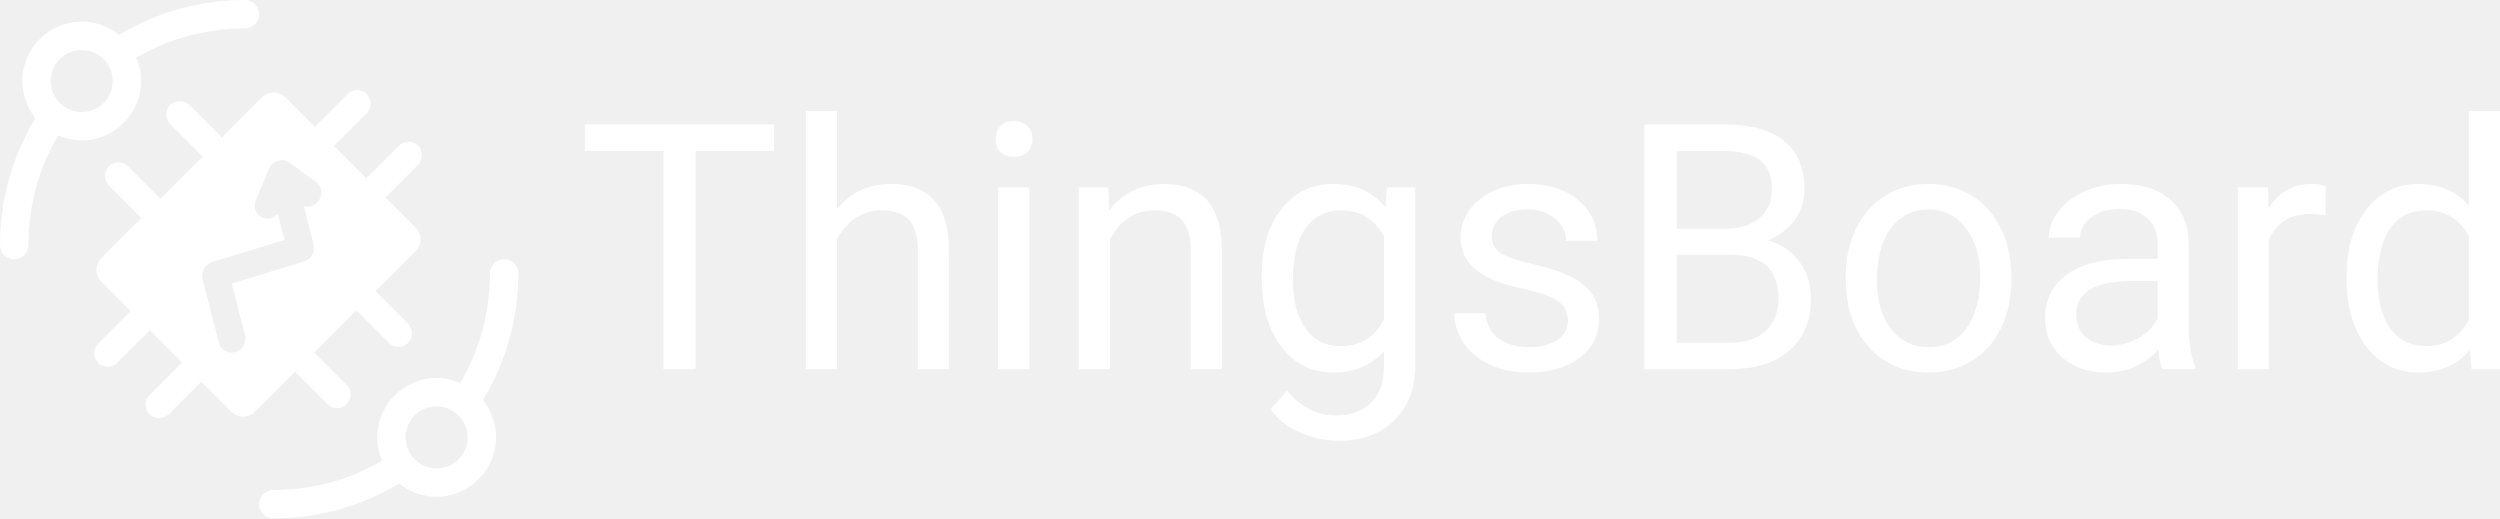
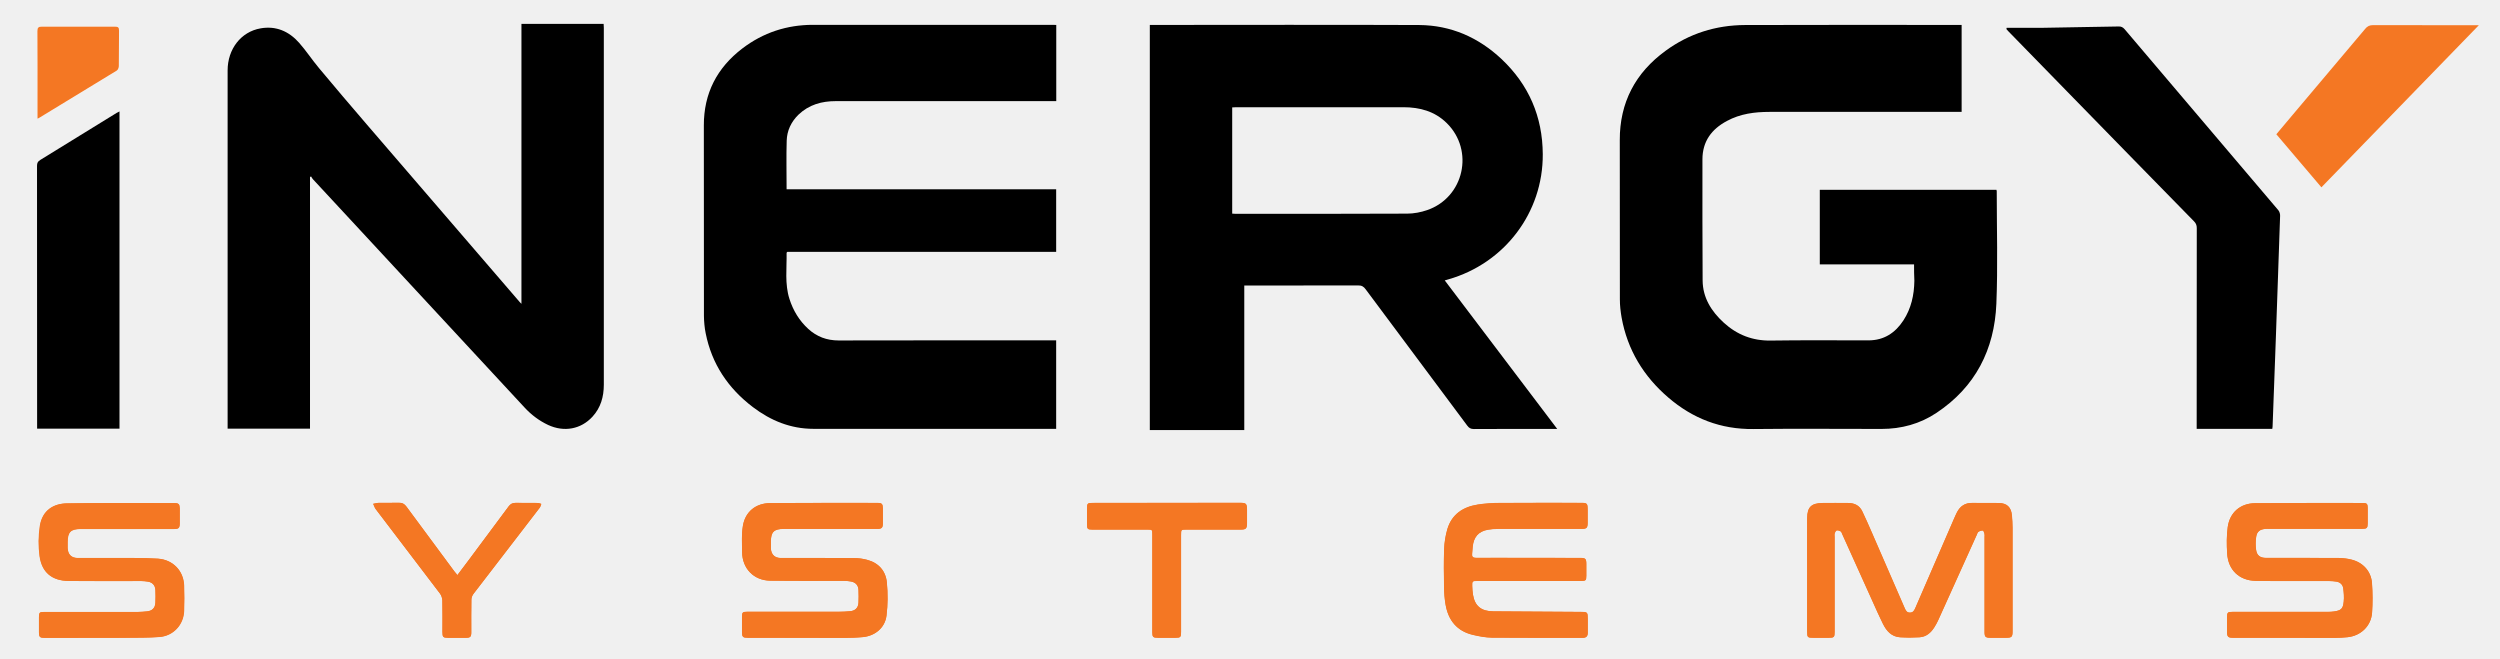
- <svg xmlns="http://www.w3.org/2000/svg" id="svg2" height="320" width="1543.4" version="1.1" viewBox="0 0 1543.427 320">
-   <g id="layer1" transform="translate(0 -732.36)">
-     <g stroke-width="28">
-       <g id="g5204-0" transform="matrix(-.66287 .69913 -.66371 -.70001 863.46 1410.6)">
-         <g id="g5175-6" transform="translate(2.5254 3.0305)" />
-         <g id="g5175-9-8" transform="translate(41.25 -30.543)" stroke-width="28" />
-       </g>
-       <g id="g5175-6-35" transform="matrix(.57657 .52719 -.57729 .52786 584.63 346.6)" />
-       <g id="g5204-0-5-0" transform="matrix(.66287 -.69913 .66371 .70001 -543.46 380.47)">
-         <g id="g5175-6-35-9" transform="translate(2.5254 3.0305)" />
-         <g id="g5175-9-8-2-6" transform="translate(41.25 -30.543)" stroke-width="28" />
-       </g>
-     </g>
-     <g id="text4279" transform="translate(0 732.36)" fill="#305680">
-       <g id="g9352" fill="#fff">
-         <g id="g4241" transform="translate(-.000061238 -732.36)">
-           <path id="path4278" style="color-rendering:auto;text-decoration-color:#000000;color:#000000;isolation:auto;mix-blend-mode:normal;shape-rendering:auto;solid-color:#000000;block-progression:tb;text-decoration-line:none;text-decoration-style:solid;image-rendering:auto;white-space:normal;text-indent:0;text-transform:none" d="m151.13 732.36c-28.363 0-54.915 7.915-77.613 21.537-6.472-5.262-14.605-8.191-23.067-8.194a8.766 8.766 0 0 0 -0.004 0c-20.154 0.001-36.679 16.528-36.678 36.682a8.766 8.766 0 0 0 0 0.011c0.01 8.415 2.927 16.483 8.103 22.927-13.83 22.83-21.87 49.58-21.87 78.17a8.766 8.766 0 1 0 17.531 0c0-24.702 6.719-47.748 18.378-67.574 4.566 1.985 9.473 3.15 14.519 3.157a8.766 8.766 0 0 0 0.012 0c20.155 0.001 36.683-16.527 36.682-36.682a8.766 8.766 0 0 0 0 -0.004c-0.002-4.999-1.139-9.863-3.083-14.397 19.717-11.484 42.585-18.095 67.085-18.095a8.766 8.766 0 1 0 0 -17.531zm-100.69 30.88c5.913 0.002 11.191 2.512 14.836 7.077a8.766 8.766 0 0 0 0.183 0.215c2.671 3.38 4.133 7.553 4.134 11.863-0.002 10.677-8.468 19.144-19.144 19.148-4.37-0.008-8.601-1.509-12-4.255a8.766 8.766 0 0 0 -0.012 -0.009c-4.514-3.633-7.136-9.098-7.144-14.893 0.003-10.677 8.47-19.144 19.148-19.146z" />
-           <path id="path4486-0-9-6-9-7-6-5" style="color-rendering:auto;text-decoration-color:#000000;color:#000000;isolation:auto;mix-blend-mode:normal;shape-rendering:auto;solid-color:#000000;block-progression:tb;text-decoration-line:none;text-decoration-style:solid;image-rendering:auto;white-space:normal;text-indent:0;text-transform:none" d="m66.992 835.19c-1.492 1.558-2.366 3.71-2.258 6.071 0.096 2.045 0.913 4.02 2.337 5.518 6.805 6.856 20.223 20.223 20.223 20.223l11.844-11.83s-12.973-12.961-20.176-20.171c-1.604-1.633-3.75-2.314-6.012-2.324-2.358-0.011-4.467 0.954-5.959 2.512zm32.147 19.983-36.639 36.639c-3.975 3.976-3.975 10.421 0 14.397l18.156 18.156 31.753 31.753 30.478 30.478c3.976 3.976 10.422 3.976 14.398 0l24.791-24.791 37.914-37.914 36.639-36.639c3.975-3.976 3.975-10.422-0.001-14.398l-18.63-18.63-31.75-31.76-30.01-30c-3.976-3.975-10.421-3.975-14.397 0l-24.79 24.79-37.91 37.91zm37.911-37.91s-12.973-12.961-20.176-20.171c-1.604-1.633-3.75-2.314-6.012-2.324-4.717-0.023-8.434 3.862-8.217 8.583 0.096 2.045 0.913 4.02 2.337 5.518 6.805 6.856 20.223 20.223 20.223 20.223l11.844-11.83zm69.193 5.213s12.961-12.973 20.171-20.176c1.633-1.604 2.314-3.75 2.324-6.012 0.022-4.717-3.862-8.434-8.583-8.217-2.045 0.096-4.02 0.913-5.518 2.337-6.856 6.805-20.223 20.223-20.223 20.223l11.83 11.844zm31.753 31.753s12.961-12.973 20.171-20.176c1.633-1.604 2.314-3.75 2.324-6.012 0.022-4.717-3.862-8.434-8.583-8.217-2.045 0.096-4.02 0.913-5.518 2.337-6.856 6.805-20.223 20.223-20.223 20.223l11.83 11.844zm-18.009 69.667s12.973 12.961 20.178 20.169c1.604 1.632 3.75 2.314 6.012 2.324 4.717 0.022 8.434-3.861 8.217-8.583l-0.002 0.002c-0.096-2.045-0.914-4.021-2.338-5.519-6.805-6.856-20.222-20.222-20.222-20.222l-11.844 11.83zm-37.914 37.914s12.973 12.961 20.178 20.169c1.604 1.632 3.75 2.314 6.012 2.324 4.717 0.023 8.434-3.861 8.217-8.583h-0.002c-0.096-2.045-0.913-4.021-2.337-5.518-6.805-6.856-20.223-20.223-20.223-20.223l-11.844 11.83zm-69.667-5.687s-12.961 12.973-20.169 20.178c-1.632 1.604-2.314 3.75-2.324 6.012-0.023 4.717 3.861 8.434 8.583 8.217h-0.002c2.045-0.096 4.02-0.913 5.518-2.337 6.856-6.805 20.223-20.223 20.223-20.223l-11.82-11.84zm-31.743-31.74s-12.961 12.973-20.169 20.178c-1.632 1.604-2.314 3.75-2.324 6.012-0.023 4.717 3.861 8.434 8.583 8.217h-0.002c2.045-0.096 4.02-0.913 5.518-2.337 6.856-6.805 20.223-20.223 20.223-20.223l-11.829-11.85zm87.237-90.554c1.679-1.706 3.967-2.66 6.297-2.626 1.663 0.024 3.253 0.55 4.562 1.51l16.499 12.1c3.201 2.297 4.144 6.659 2.231 10.312-1.914 3.653-6.123 5.524-9.951 4.423l6.124 23.948c1.113 4.352-1.564 8.968-5.983 10.317l-44.642 13.631 8.246 31.883c1.173 4.37-1.502 9.044-5.955 10.407s-8.976-1.111-10.068-5.505l-10.282-39.769c-1.127-4.356 1.549-8.985 5.976-10.338l44.661-13.637-4.122-16.118c-2.763 3.064-7.234 3.808-10.586 1.762-3.353-2.047-4.614-6.29-2.986-10.047l8.117-19.454c0.433-1.038 1.067-1.989 1.862-2.797z" fill-rule="evenodd" />
-           <path id="path4278-5" style="color-rendering:auto;text-decoration-color:#000000;color:#000000;isolation:auto;mix-blend-mode:normal;shape-rendering:auto;solid-color:#000000;block-progression:tb;text-decoration-line:none;text-decoration-style:solid;image-rendering:auto;white-space:normal;text-indent:0;text-transform:none" d="m168.87 1052.4c28.363 0 54.915-7.915 77.614-21.538 6.472 5.262 14.605 8.192 23.067 8.194a8.766 8.766 0 0 0 0.004 0c20.155-0.001 36.68-16.528 36.679-36.682a8.766 8.766 0 0 0 0 -0.011c-0.01-8.415-2.927-16.484-8.103-22.927 13.825-22.82 21.866-49.572 21.866-78.162a8.766 8.766 0 1 0 -17.531 0c0 24.703-6.719 47.749-18.378 67.575-4.566-1.985-9.473-3.15-14.519-3.157a8.766 8.766 0 0 0 -0.012 0c-20.155-0.001-36.683 16.527-36.682 36.682 0.002 4.999 1.139 9.863 3.083 14.397-19.717 11.484-42.586 18.095-67.086 18.095a8.766 8.766 0 1 0 0 17.531zm100.69-30.875c-5.913 0-11.191-2.512-14.836-7.077a8.766 8.766 0 0 0 -0.183 -0.215c-2.671-3.38-4.133-7.553-4.134-11.863 0.002-10.677 8.468-19.144 19.144-19.148 4.37 0.008 8.601 1.509 12 4.255a8.766 8.766 0 0 0 0.012 0.009c4.514 3.633 7.136 9.098 7.144 14.893-0.003 10.677-8.47 19.145-19.148 19.146z" />
-         </g>
-         <g id="g8299">
-           <path id="path4345" d="m477.92 93.229h-48.56v134.68h-19.818v-134.68h-48.456v-16.394h116.83v16.394z" />
-           <path id="path4347" d="m516.72 129.23q12.762-15.668 33.203-15.668 35.59 0 35.901 40.155v74.188h-19.196v-74.292q-0.104-12.14-5.603-17.95-5.396-5.811-16.913-5.811-9.338 0-16.394 4.981-7.056 4.981-10.999 13.074v79.999h-19.196v-159.38h19.196v60.699z" />
-           <path id="path4349" d="m635.43 227.91h-19.196v-112.27h19.196v112.27zm-20.76-142.05q0-4.669 2.801-7.886 2.905-3.217 8.508-3.217t8.508 3.217 2.905 7.886q0 4.669-2.905 7.782t-8.508 3.113-8.508-3.113q-2.801-3.113-2.801-7.782z" />
-           <path id="path4351" d="m684.19 115.64 0.623 14.111q12.866-16.187 33.618-16.187 35.59 0 35.901 40.155v74.188h-19.196v-74.292q-0.104-12.14-5.603-17.95-5.396-5.811-16.913-5.811-9.338 0-16.394 4.981-7.056 4.981-10.999 13.074v79.999h-19.196v-112.27h18.158z" />
-           <path id="path4353" d="m778.92 170.84q0-26.251 12.14-41.711 12.14-15.564 32.166-15.564 20.544 0 32.062 14.526l0.934-12.451h17.535v109.57q0 21.79-12.97 34.344-12.866 12.555-34.656 12.555-12.14 0-23.761-5.188t-17.743-14.215l9.961-11.517q12.347 15.253 30.194 15.253 14.008 0 21.79-7.886 7.886-7.886 7.886-22.205v-9.65q-11.517 13.281-31.439 13.281-19.714 0-31.958-15.875-12.14-15.875-12.14-43.268zm19.299 2.179q0 18.988 7.782 29.883 7.782 10.791 21.79 10.791 18.158 0 26.666-16.498v-51.257q-8.82-16.083-26.459-16.083-14.008 0-21.893 10.895-7.886 10.895-7.886 32.269z" />
-           <path id="path4355" d="m967.98 198.13q0-7.782-5.914-12.036-5.811-4.358-20.441-7.471-14.526-3.113-23.138-7.471-8.508-4.358-12.659-10.376-4.047-6.018-4.047-14.319 0-13.8 11.621-23.346 11.725-9.546 29.883-9.546 19.092 0 30.92 9.857 11.932 9.857 11.932 25.214h-19.299q0-7.886-6.744-13.593-6.641-5.707-16.809-5.707-10.48 0-16.394 4.565-5.914 4.565-5.914 11.932 0 6.952 5.499 10.48 5.499 3.528 19.818 6.744 14.423 3.217 23.346 7.678 8.923 4.462 13.177 10.791 4.358 6.226 4.358 15.253 0 15.045-12.036 24.176-12.036 9.027-31.232 9.027-13.489 0-23.865-4.773t-16.29-13.281q-5.811-8.612-5.811-18.573h19.196q0.519 9.65 7.678 15.356 7.263 5.603 19.092 5.603 10.895 0 17.432-4.358 6.641-4.462 6.641-11.829z" />
-           <path id="path4357" d="m1015.2 227.91v-151.07h49.39q24.591 0 36.938 10.168 12.451 10.168 12.451 30.09 0 10.583-6.018 18.781-6.018 8.093-16.394 12.555 12.244 3.424 19.299 13.074 7.159 9.546 7.159 22.827 0 20.337-13.178 31.958t-37.25 11.621h-52.399zm19.922-70.66v54.37h32.892q13.904 0 21.893-7.159 8.093-7.263 8.093-19.922 0-27.289-29.675-27.289h-33.203zm0-15.979h30.09q13.074 0 20.856-6.537 7.886-6.537 7.886-17.743 0-12.451-7.263-18.054-7.263-5.707-22.101-5.707h-29.468v48.041z" />
-           <path id="path4359" d="m1139.5 170.74q0-16.498 6.433-29.675 6.537-13.177 18.054-20.337 11.621-7.159 26.459-7.159 22.931 0 37.042 15.875 14.215 15.875 14.215 42.23v1.349q0 16.394-6.329 29.468-6.226 12.97-17.95 20.233-11.621 7.263-26.77 7.263-22.827 0-37.042-15.875-14.1-15.88-14.1-42.02v-1.349zm19.299 2.283q0 18.677 8.612 29.987 8.716 11.31 23.242 11.31 14.63 0 23.242-11.414 8.612-11.517 8.612-32.166 0-18.469-8.82-29.883-8.716-11.517-23.242-11.517-14.215 0-22.931 11.31-8.716 11.31-8.716 32.373z" />
-           <path id="path4361" d="m1335.1 227.91q-1.66-3.32-2.698-11.829-13.385 13.904-31.958 13.904-16.602 0-27.289-9.338-10.584-9.442-10.584-23.865 0-17.535 13.281-27.185 13.385-9.753 37.561-9.753h18.677v-8.82q0-10.065-6.018-15.979-6.018-6.018-17.743-6.018-10.272 0-17.224 5.188-6.952 5.188-6.952 12.555h-19.299q0-8.405 5.914-16.187 6.018-7.886 16.186-12.451 10.272-4.565 22.516-4.565 19.403 0 30.402 9.753 10.998 9.65 11.414 26.666v51.672q0 15.46 3.943 24.591v1.66h-20.129zm-31.854-14.63q9.027 0 17.12-4.669 8.093-4.669 11.725-12.14v-23.035h-15.045q-35.278 0-35.278 20.648 0 9.027 6.018 14.111 6.018 5.084 15.46 5.084z" />
-           <path id="path4363" d="m1435.8 132.87q-4.358-0.726-9.442-0.726-18.884 0-25.629 16.083v79.688h-19.196v-112.27h18.677l0.311 12.97q9.442-15.045 26.77-15.045 5.603 0 8.508 1.453v17.847z" />
-           <path id="path4365" d="m1448.7 170.84q0-25.836 12.244-41.504 12.244-15.771 32.062-15.771 19.714 0 31.232 13.489v-58.521h19.196v159.38h-17.639l-0.934-12.036q-11.517 14.111-32.062 14.111-19.507 0-31.854-15.979-12.244-15.979-12.244-41.711v-1.453zm19.196 2.179q0 19.092 7.886 29.883 7.886 10.791 21.79 10.791 18.262 0 26.666-16.394v-51.569q-8.612-15.875-26.459-15.875-14.111 0-21.997 10.895-7.886 10.895-7.886 32.269z" />
-         </g>
-       </g>
-     </g>
+ <svg xmlns="http://www.w3.org/2000/svg" version="1.1" id="Layer_1" x="0px" y="0px" viewBox="0 0 262.74 69.22" style="enable-background:new 0 0 262.74 69.22;" xml:space="preserve">
+   <style type="text/css">
+ 	.st0{fill:#FFFFFF;}
+ 	.st1{fill:#F47723;}
+ </style>
+   <path class="st0" d="M151.84,29.47c0.16-0.05,0.27-0.08,0.38-0.11c5.91-1.69,9.96-7.02,9.92-13.16c-0.02-3.94-1.47-7.3-4.34-10  c-2.42-2.27-5.32-3.55-8.65-3.57c-9.3-0.04-18.6-0.01-27.9-0.01h-0.41V45.2h9.93V30.01h0.49c3.83,0,7.65,0,11.47-0.01  c0.37-0.01,0.58,0.11,0.79,0.4c3.55,4.78,7.12,9.55,10.68,14.33c0.18,0.25,0.37,0.36,0.69,0.36c2.76-0.02,5.52-0.01,8.27-0.01h0.5  C159.69,39.84,155.78,34.67,151.84,29.47z M147.89,22.45c-6.02,0.03-12.03,0.02-18.05,0.02c-0.1,0-0.2-0.01-0.34-0.02V11.29  c0.16-0.01,0.3-0.02,0.43-0.02h17.55c1.73,0,3.3,0.42,4.57,1.67c2.91,2.87,1.82,7.8-2.06,9.14  C149.32,22.31,148.59,22.45,147.89,22.45z" />
+   <path class="st0" d="M201.16,27.79c0,0.59,0.01,1.15,0,1.71c-0.03,1.49-0.33,2.9-1.15,4.16c-0.86,1.32-2.05,2.1-3.67,2.1  c-3.43,0.01-6.85-0.02-10.28,0.02c-1.92,0.03-3.54-0.61-4.93-1.88c-1.3-1.19-2.21-2.62-2.22-4.44c-0.03-4.24-0.02-8.48-0.02-12.72  c0-1.9,0.97-3.18,2.58-4.04c1.39-0.74,2.9-0.95,4.46-0.95c6.57,0.01,13.14,0,19.71,0c0.16,0,0.32,0,0.49,0c0-3.07,0-6.09,0-9.14  c-0.17,0-0.33,0-0.48,0c-7.43,0-14.86-0.02-22.29,0.01c-3.06,0.01-5.87,0.9-8.35,2.71c-3.17,2.31-4.82,5.43-4.81,9.39  c0.01,5.57,0,11.15,0.01,16.72c0,0.64,0.07,1.28,0.18,1.91c0.61,3.4,2.31,6.19,4.91,8.42c2.56,2.2,5.51,3.35,8.94,3.31  c4.49-0.06,8.98-0.02,13.47-0.01c2.09,0,4.04-0.54,5.78-1.69c4.09-2.72,6.09-6.66,6.29-11.46c0.17-3.94,0.04-7.89,0.04-11.84  c0-0.05-0.02-0.09-0.03-0.14c-6.21,0-12.4,0-18.57,0c0,2.62,0,5.22,0,7.84C194.55,27.79,197.83,27.79,201.16,27.79z" />
+   <path class="st0" d="M111.01,2.62c-0.19,0-0.35,0-0.52,0c-8.35,0-16.7,0-25.06,0c-2.74,0-5.23,0.82-7.41,2.48  c-2.66,2.03-4.06,4.71-4.05,8.1c0.01,6.68,0,13.35,0.01,20.03c0,0.6,0.06,1.21,0.18,1.79c0.64,3.24,2.36,5.8,4.97,7.78  c1.87,1.42,3.98,2.27,6.36,2.28c8.36,0.01,16.73,0,25.09,0c0.14,0,0.27,0,0.42,0c0-3.12,0-6.19,0-9.3c-0.19,0-0.35,0-0.51,0  c-7.45,0-14.91-0.01-22.36,0.01c-1.24,0-2.28-0.38-3.18-1.21c-0.95-0.87-1.59-1.93-1.98-3.15c-0.51-1.59-0.27-3.23-0.3-4.85  c0-0.02,0.03-0.04,0.07-0.1c9.4,0,18.82,0,28.26,0c0-2.2,0-4.37,0-6.58c-9.46,0-18.9,0-28.33,0c0-1.73-0.04-3.42,0.01-5.11  c0.03-1.05,0.47-1.98,1.24-2.73c1.09-1.06,2.44-1.42,3.91-1.42c7.56-0.01,15.11,0,22.67,0c0.16,0,0.33,0,0.51,0  C111.01,7.94,111.01,5.3,111.01,2.62z" />
+   <path class="st0" d="M54.8,31.93c-0.15-0.15-0.22-0.22-0.28-0.29c-5.33-6.18-10.66-12.37-15.98-18.56  c-1.69-1.96-3.36-3.94-5.02-5.92c-0.72-0.86-1.34-1.81-2.09-2.66C30.36,3.28,29,2.68,27.37,2.97c-2.05,0.37-3.46,2.19-3.46,4.42  c0,12.42,0,24.83,0,37.25c0,0.14,0,0.27,0,0.4c2.91,0,5.76,0,8.66,0c0-8.83,0-17.64,0-26.44c0.04-0.02,0.08-0.05,0.11-0.07  c0.06,0.1,0.11,0.2,0.19,0.29c1.49,1.61,2.98,3.21,4.47,4.82c5.93,6.39,11.86,12.77,17.77,19.17c0.72,0.78,1.53,1.39,2.48,1.84  c1.68,0.79,3.45,0.46,4.67-0.87c0.87-0.95,1.19-2.1,1.19-3.36c0-12.51,0-25.01,0-37.52c0-0.13-0.02-0.27-0.02-0.4  c-2.9,0-5.76,0-8.64,0C54.8,12.29,54.8,22.05,54.8,31.93z" />
+   <path class="st0" d="M210.89,2.92c-0.01,0.05-0.02,0.1-0.03,0.14c0.07,0.07,0.13,0.15,0.2,0.22c2.29,2.35,4.58,4.7,6.87,7.04  c4.21,4.31,8.42,8.62,12.63,12.92c0.2,0.21,0.29,0.41,0.29,0.7c-0.01,6.88-0.01,13.76-0.01,20.64c0,0.16,0,0.32,0,0.47  c2.69,0,5.32,0,7.95,0c0.01-0.09,0.03-0.17,0.03-0.24c0.11-2.98,0.22-5.96,0.33-8.94c0.07-1.89,0.14-3.79,0.2-5.68  c0.09-2.51,0.19-5.01,0.26-7.52c0.01-0.2-0.06-0.44-0.18-0.59c-5.38-6.34-10.77-12.68-16.15-19.02c-0.19-0.22-0.36-0.3-0.65-0.3  c-2.65,0.06-5.31,0.11-7.96,0.14C213.42,2.93,212.15,2.92,210.89,2.92z" />
+   <path class="st0" d="M12.56,11.71c-0.14,0.08-0.23,0.12-0.31,0.17c-2.67,1.65-5.34,3.3-8.02,4.94c-0.25,0.16-0.34,0.32-0.34,0.61  C3.9,26.5,3.9,35.57,3.9,44.64c0,0.14,0,0.27,0,0.41c2.92,0,5.78,0,8.66,0C12.56,33.94,12.56,22.86,12.56,11.71z" />
+   <path class="st1" d="M189.93,60.42c0,0-0.01,0-0.01,0c0,1.99,0,3.97,0,5.96c0,0.61,0.04,0.65,0.66,0.65c0.53,0,1.05,0,1.58,0  c0.59,0,0.64-0.05,0.64-0.63c0-3.32,0-6.64,0-9.96c0-0.13-0.03-0.26,0.01-0.38c0.04-0.12,0.12-0.29,0.21-0.31  c0.13-0.03,0.29,0.03,0.42,0.1c0.08,0.04,0.11,0.17,0.15,0.26c1.06,2.36,2.12,4.71,3.19,7.07c0.36,0.8,0.72,1.61,1.11,2.4  c0.37,0.74,0.89,1.34,1.79,1.4c0.67,0.04,1.36,0.04,2.03,0c0.71-0.04,1.2-0.46,1.57-1.05c0.14-0.23,0.28-0.46,0.39-0.71  c1.36-3,2.71-5.99,4.06-8.99c0.05-0.12,0.08-0.27,0.18-0.33c0.13-0.09,0.32-0.15,0.47-0.14c0.06,0,0.14,0.2,0.17,0.33  c0.03,0.11,0.01,0.23,0.01,0.34c0,3.33,0,6.66,0,10c0,0.51,0.1,0.6,0.61,0.6c0.54,0,1.08,0,1.62,0c0.64,0,0.71-0.07,0.71-0.7  c0-3.61,0-7.23,0-10.84c0-0.45-0.03-0.89-0.07-1.34c-0.08-0.85-0.53-1.27-1.38-1.28c-0.92-0.01-1.85,0.01-2.77-0.01  c-0.77-0.02-1.29,0.34-1.63,1.01c-0.09,0.18-0.17,0.37-0.26,0.56c-1.37,3.16-2.74,6.32-4.11,9.48c-0.11,0.26-0.24,0.48-0.57,0.48  c-0.31,0-0.43-0.21-0.54-0.46c-1.15-2.65-2.3-5.31-3.46-7.96c-0.33-0.75-0.65-1.5-1.01-2.24c-0.29-0.6-0.81-0.86-1.47-0.86  c-0.91,0-1.82-0.01-2.73,0c-1.14,0.02-1.57,0.43-1.58,1.56C189.91,56.42,189.93,58.42,189.93,60.42z" />
+   <path class="st0" d="M243.97,19.69C249.5,14,254.98,8.36,260.52,2.65c-0.23,0-0.35,0-0.48,0c-3.55,0-7.11,0.01-10.66-0.01  c-0.36,0-0.58,0.13-0.81,0.39c-2.58,3.07-5.17,6.13-7.76,9.2c-0.53,0.62-1.05,1.25-1.58,1.88  C240.81,15.98,242.37,17.81,243.97,19.69z" />
+   <path class="st1" d="M240.35,67.03c1.68,0,3.36,0.01,5.04,0c0.45,0,0.9-0.03,1.34-0.07c1.4-0.15,2.47-1.18,2.57-2.58  c0.07-1.03,0.07-2.07-0.01-3.1c-0.09-1.24-0.94-2.17-2.15-2.47c-0.43-0.11-0.88-0.16-1.33-0.17c-2.55-0.02-5.1-0.01-7.66-0.01  c-0.61,0-0.96-0.25-1.04-0.85c-0.06-0.45-0.06-0.92,0.01-1.37c0.08-0.55,0.39-0.78,0.95-0.83c0.14-0.01,0.28-0.01,0.42-0.01  c3.26,0,6.52,0,9.77,0c0.5,0,0.57-0.08,0.58-0.58c0-0.54,0-1.08,0-1.61c0-0.43-0.09-0.53-0.52-0.52c-3.77,0-7.54-0.01-11.31,0.02  c-1.55,0.01-2.67,0.97-2.88,2.51c-0.13,0.91-0.12,1.84-0.06,2.76c0.1,1.75,1.27,2.87,3.02,2.89c2.56,0.04,5.13,0.01,7.7,0.02  c0.25,0,0.51,0.02,0.76,0.06c0.4,0.06,0.67,0.32,0.72,0.7c0.06,0.47,0.1,0.95,0.05,1.41c-0.07,0.75-0.28,0.93-1.03,1.03  c-0.2,0.03-0.41,0.04-0.61,0.04c-3.35,0-6.7,0-10.04,0c-0.52,0-0.58,0.07-0.58,0.57c0,0.51,0,1.02,0,1.54c0,0.5,0.11,0.61,0.61,0.61  C236.55,67.03,238.45,67.03,240.35,67.03z" />
+   <path class="st1" d="M10.38,67.03c0.96,0,1.92,0.01,2.89,0c1.17-0.01,2.33,0,3.49-0.08c1.47-0.11,2.55-1.29,2.6-2.75  c0.03-0.88,0.03-1.77,0-2.65c-0.05-1.56-1.18-2.72-2.75-2.83c-0.82-0.05-1.64-0.07-2.46-0.07c-1.99-0.01-3.98,0-5.96,0  c-0.67,0-1.04-0.37-1.07-1.04c-0.01-0.22,0-0.44,0-0.65c0-1.03,0.33-1.36,1.35-1.36c3.28,0,6.57,0,9.85,0  c0.46,0,0.57-0.11,0.58-0.56c0.01-0.54,0.01-1.08,0-1.61c-0.01-0.44-0.11-0.55-0.55-0.55c-3.77,0-7.54-0.03-11.31,0.03  c-1.37,0.02-2.57,0.71-2.83,2.37c-0.16,1.04-0.17,2.13-0.03,3.17c0.24,1.73,1.3,2.59,3.06,2.61c2.54,0.03,5.08,0.01,7.62,0.01  c0.23,0,0.46,0.02,0.69,0.06c0.49,0.08,0.78,0.39,0.8,0.88c0.02,0.45,0.02,0.9,0,1.34c-0.02,0.55-0.33,0.86-0.89,0.91  c-0.32,0.03-0.64,0.06-0.96,0.06c-3.27,0-6.54,0-9.81,0c-0.52,0-0.57,0.05-0.57,0.57c0,0.53,0,1.05,0,1.58  c0,0.49,0.08,0.57,0.59,0.57C6.58,67.03,8.48,67.03,10.38,67.03z" />
+   <path class="st1" d="M84.3,67.03c1.51,0,3.03,0.01,4.54,0c0.61,0,1.23-0.02,1.84-0.08c1.28-0.13,2.32-0.98,2.48-2.25  c0.15-1.14,0.15-2.33,0.04-3.48c-0.11-1.22-0.86-2.07-2.08-2.39c-0.44-0.12-0.91-0.18-1.36-0.18c-2.57-0.02-5.13-0.01-7.7-0.01  c-0.65,0-1.02-0.37-1.05-1.02c-0.01-0.23,0-0.46,0-0.69c0-1.03,0.32-1.35,1.36-1.35c3.27,0,6.54,0,9.81,0c0.48,0,0.59-0.11,0.6-0.58  c0.01-0.53,0.01-1.05,0-1.58c-0.01-0.46-0.1-0.57-0.57-0.57c-3.76,0-7.52-0.01-11.28,0.02c-1.5,0.01-2.62,0.91-2.86,2.4  c-0.15,0.9-0.09,1.84-0.08,2.75c0.02,1.72,1.22,2.98,2.94,3c2.59,0.04,5.18,0.02,7.77,0.02c0.23,0,0.46,0.02,0.69,0.06  c0.51,0.08,0.81,0.39,0.83,0.9c0.02,0.45,0.02,0.9,0,1.34c-0.03,0.53-0.34,0.85-0.87,0.89c-0.41,0.04-0.82,0.06-1.23,0.06  c-3.19,0-6.39,0-9.58,0c-0.5,0-0.56,0.05-0.56,0.55c0,0.53,0,1.05,0,1.58c0,0.52,0.08,0.6,0.61,0.6  C80.5,67.03,82.4,67.03,84.3,67.03z" />
+   <path class="st1" d="M160.64,58.63c-1.83,0-3.67-0.01-5.5,0.01c-0.36,0-0.46-0.13-0.42-0.45c0.03-0.24,0.04-0.48,0.06-0.72  c0.1-1.03,0.61-1.62,1.59-1.79c0.35-0.06,0.71-0.09,1.07-0.09c2.94-0.01,5.88,0,8.81,0c0.5,0,0.6-0.11,0.61-0.61  c0-0.45,0-0.9,0-1.35c0-0.73-0.04-0.77-0.75-0.77c-2.82,0-5.64-0.01-8.47,0.01c-0.78,0.01-1.56,0.05-2.33,0.17  c-1.54,0.25-2.72,1.02-3.19,2.57c-0.2,0.68-0.32,1.4-0.34,2.11c-0.05,1.32-0.03,2.64-0.01,3.96c0.01,0.62,0.05,1.25,0.16,1.87  c0.28,1.65,1.19,2.79,2.87,3.18c0.64,0.15,1.31,0.28,1.97,0.29c3.19,0.03,6.39,0.01,9.58,0.02c0.35,0,0.52-0.17,0.52-0.51  c0-0.5,0-1,0-1.5c0-0.68-0.04-0.71-0.72-0.71c-3.08-0.02-6.15-0.04-9.23-0.06c-1.24-0.01-1.91-0.56-2.11-1.74  c-0.05-0.3-0.07-0.61-0.08-0.92c-0.02-0.51,0.02-0.54,0.53-0.54c2.81,0,5.62,0,8.43,0c0.83,0,1.67,0,2.5,0  c0.47,0,0.53-0.06,0.53-0.54c0-0.41,0-0.82,0-1.23c0-0.56-0.08-0.64-0.64-0.64C164.25,58.63,162.44,58.63,160.64,58.63z" />
+   <path class="st1" d="M122.62,52.85c-2.59,0-5.18,0-7.78,0c-0.55,0-0.6,0.05-0.6,0.59c0,0.55,0,1.1,0,1.65c0,0.5,0.06,0.56,0.55,0.56  c1.92,0,3.85,0,5.77,0c0.54,0,0.54,0,0.54,0.55c0,3.41,0,6.82,0,10.23c0,0.52,0.07,0.59,0.6,0.59c0.6,0,1.21,0,1.81,0  c0.55,0,0.61-0.06,0.61-0.62c0-3.4,0-6.79,0-10.19c0-0.56,0-0.56,0.58-0.56c1.9,0,3.8,0,5.7,0c0.54,0,0.64-0.1,0.65-0.66  c0-0.47,0-0.95,0-1.42c0-0.64-0.08-0.73-0.74-0.73C127.75,52.85,125.19,52.85,122.62,52.85z" />
+   <path class="st1" d="M48.07,60.44c-0.13-0.16-0.23-0.27-0.32-0.39c-1.68-2.26-3.36-4.53-5.03-6.8c-0.21-0.29-0.45-0.42-0.8-0.41  c-0.71,0.02-1.41,0-2.12,0.01c-0.19,0-0.39,0.07-0.58,0.1c0.09,0.19,0.15,0.4,0.27,0.56c2.25,2.96,4.51,5.91,6.75,8.87  c0.15,0.2,0.24,0.48,0.25,0.73c0.03,1.1,0.01,2.2,0.01,3.31c0,0.53,0.07,0.6,0.59,0.61c0.62,0,1.23,0,1.85,0  c0.49,0,0.59-0.1,0.59-0.58c0-1.14-0.01-2.28,0.01-3.42c0-0.21,0.09-0.45,0.22-0.62c2.31-3.02,4.64-6.03,6.96-9.05  c0.08-0.11,0.11-0.26,0.17-0.4c-0.13-0.04-0.26-0.1-0.39-0.1c-0.77-0.01-1.54,0.01-2.31-0.01c-0.33-0.01-0.54,0.12-0.74,0.38  c-1.42,1.92-2.84,3.83-4.27,5.74C48.82,59.44,48.46,59.92,48.07,60.44z" />
+   <path class="st0" d="M3.94,12.47c0.11-0.05,0.16-0.06,0.2-0.09c2.72-1.65,5.43-3.29,8.14-4.96c0.13-0.08,0.22-0.31,0.22-0.47  c0.02-1.24,0-2.49,0.02-3.73c0.01-0.35-0.12-0.43-0.44-0.42c-2.55,0.01-5.1,0.01-7.66,0c-0.36,0-0.48,0.09-0.48,0.47  c0.02,2.59,0.01,5.17,0.01,7.76C3.94,11.49,3.94,11.95,3.94,12.47z" />
+   <g>
+     <path d="M151.84,29.47c0.16-0.05,0.27-0.08,0.38-0.11c5.91-1.69,9.96-7.02,9.92-13.16c-0.02-3.94-1.47-7.3-4.34-10   c-2.42-2.27-5.32-3.55-8.65-3.57c-9.3-0.04-18.6-0.01-27.9-0.01h-0.41V45.2h9.93V30.01h0.49c3.83,0,7.65,0,11.47-0.01   c0.37-0.01,0.58,0.11,0.79,0.4c3.55,4.78,7.12,9.55,10.68,14.33c0.18,0.25,0.37,0.36,0.69,0.36c2.76-0.02,5.52-0.01,8.27-0.01h0.5   C159.69,39.84,155.78,34.67,151.84,29.47z M147.89,22.45c-6.02,0.03-12.03,0.02-18.05,0.02c-0.1,0-0.2-0.01-0.34-0.02V11.29   c0.16-0.01,0.3-0.02,0.43-0.02h17.55c1.73,0,3.3,0.42,4.57,1.67c2.91,2.87,1.82,7.8-2.06,9.14   C149.32,22.31,148.59,22.45,147.89,22.45z" />
  </g>
+   <path d="M201.16,27.79c-3.32,0-6.6,0-9.91,0c0-2.62,0-5.22,0-7.84c6.18,0,12.37,0,18.57,0c0.01,0.04,0.03,0.09,0.03,0.14  c0,3.95,0.12,7.9-0.04,11.84c-0.2,4.8-2.2,8.74-6.29,11.46c-1.74,1.16-3.69,1.69-5.78,1.69c-4.49,0-8.98-0.04-13.47,0.01  c-3.43,0.04-6.38-1.11-8.94-3.31c-2.6-2.23-4.3-5.02-4.91-8.42c-0.11-0.63-0.18-1.27-0.18-1.91c-0.01-5.57,0-11.15-0.01-16.72  c-0.01-3.96,1.64-7.08,4.81-9.39c2.47-1.81,5.29-2.7,8.35-2.71c7.43-0.03,14.86-0.01,22.29-0.01c0.15,0,0.3,0,0.48,0  c0,3.05,0,6.07,0,9.14c-0.16,0-0.33,0-0.49,0c-6.57,0-13.14,0-19.71,0c-1.56,0-3.07,0.2-4.46,0.95c-1.62,0.86-2.58,2.15-2.58,4.04  c0,4.24-0.01,8.48,0.02,12.72c0.01,1.82,0.92,3.25,2.22,4.44c1.39,1.27,3.02,1.91,4.93,1.88c3.42-0.05,6.85-0.02,10.28-0.02  c1.62,0,2.81-0.78,3.67-2.1c0.82-1.26,1.13-2.68,1.15-4.16C201.16,28.94,201.16,28.38,201.16,27.79z" />
+   <path d="M111.01,2.62c0,2.67,0,5.32,0,8.01c-0.18,0-0.35,0-0.51,0c-7.56,0-15.11,0-22.67,0c-1.47,0-2.81,0.37-3.91,1.42  c-0.77,0.75-1.21,1.68-1.24,2.73c-0.05,1.69-0.01,3.38-0.01,5.11c9.43,0,18.87,0,28.33,0c0,2.21,0,4.38,0,6.58  c-9.44,0-18.87,0-28.26,0c-0.04,0.06-0.07,0.08-0.07,0.1c0.03,1.62-0.21,3.26,0.3,4.85c0.39,1.22,1.03,2.28,1.98,3.15  c0.9,0.82,1.95,1.21,3.18,1.21c7.45-0.02,14.91-0.01,22.36-0.01c0.16,0,0.33,0,0.51,0c0,3.11,0,6.18,0,9.3c-0.15,0-0.28,0-0.42,0  c-8.36,0-16.73,0-25.09,0c-2.39,0-4.49-0.86-6.36-2.28c-2.61-1.98-4.33-4.54-4.97-7.78c-0.12-0.59-0.17-1.19-0.18-1.79  c-0.01-6.68,0-13.35-0.01-20.03c-0.01-3.39,1.39-6.07,4.05-8.1c2.18-1.66,4.67-2.48,7.41-2.48c8.35-0.01,16.7,0,25.06,0  C110.66,2.62,110.82,2.62,111.01,2.62z" />
+   <path d="M54.8,31.93c0-9.88,0-19.64,0-29.42c2.88,0,5.74,0,8.64,0c0.01,0.13,0.02,0.26,0.02,0.4c0,12.51,0,25.01,0,37.52  c0,1.26-0.32,2.41-1.19,3.36c-1.22,1.33-2.99,1.65-4.67,0.87c-0.95-0.45-1.76-1.06-2.48-1.84c-5.92-6.4-11.85-12.78-17.77-19.17  c-1.49-1.61-2.98-3.21-4.47-4.82c-0.08-0.08-0.12-0.19-0.19-0.29c-0.04,0.02-0.08,0.05-0.11,0.07c0,8.8,0,17.61,0,26.44  c-2.9,0-5.75,0-8.66,0c0-0.13,0-0.27,0-0.4c0-12.42,0-24.83,0-37.25c0-2.24,1.4-4.06,3.46-4.42c1.63-0.29,2.99,0.31,4.06,1.52  c0.74,0.84,1.36,1.79,2.09,2.66c1.66,1.99,3.33,3.96,5.02,5.92c5.32,6.19,10.65,12.37,15.98,18.56  C54.58,31.71,54.65,31.77,54.8,31.93z" />
+   <path d="M210.89,2.92c1.27,0,2.54,0.01,3.8,0c2.65-0.04,5.31-0.09,7.96-0.14c0.28-0.01,0.46,0.08,0.65,0.3  c5.38,6.34,10.77,12.67,16.15,19.02c0.12,0.15,0.19,0.39,0.18,0.59c-0.08,2.51-0.17,5.01-0.26,7.52c-0.07,1.89-0.13,3.79-0.2,5.68  c-0.11,2.98-0.22,5.96-0.33,8.94c0,0.08-0.02,0.15-0.03,0.24c-2.64,0-5.26,0-7.95,0c0-0.15,0-0.31,0-0.47c0-6.88,0-13.76,0.01-20.64  c0-0.29-0.09-0.5-0.29-0.7c-4.22-4.3-8.42-8.61-12.63-12.92c-2.29-2.35-4.58-4.7-6.87-7.04c-0.07-0.07-0.13-0.14-0.2-0.22  C210.86,3.01,210.87,2.97,210.89,2.92z" />
+   <path d="M12.56,11.71c0,11.15,0,22.23,0,33.34c-2.88,0-5.74,0-8.66,0c0-0.13,0-0.27,0-0.41c0-9.07,0-18.15-0.01-27.22  c0-0.29,0.08-0.45,0.34-0.61c2.68-1.64,5.35-3.29,8.02-4.94C12.33,11.83,12.42,11.78,12.56,11.71z" />
+   <path class="st1" d="M189.93,60.42c0-2-0.02-4,0.01-6c0.01-1.13,0.44-1.54,1.58-1.56c0.91-0.02,1.82,0,2.73,0  c0.66,0,1.18,0.26,1.47,0.86c0.36,0.74,0.68,1.49,1.01,2.24c1.16,2.65,2.31,5.3,3.46,7.96c0.11,0.25,0.22,0.46,0.54,0.46  c0.33,0,0.45-0.22,0.57-0.48c1.37-3.16,2.74-6.32,4.11-9.48c0.08-0.19,0.16-0.38,0.26-0.56c0.33-0.67,0.85-1.02,1.63-1.01  c0.92,0.02,1.85,0,2.77,0.01c0.85,0.01,1.3,0.44,1.38,1.28c0.04,0.44,0.07,0.89,0.07,1.34c0.01,3.61,0,7.23,0,10.84  c0,0.62-0.08,0.7-0.71,0.7c-0.54,0-1.08,0-1.62,0c-0.51,0-0.61-0.1-0.61-0.6c0-3.33,0-6.66,0-10c0-0.12,0.02-0.24-0.01-0.34  c-0.03-0.12-0.11-0.32-0.17-0.33c-0.16,0-0.34,0.05-0.47,0.14c-0.09,0.06-0.12,0.22-0.18,0.33c-1.35,3-2.71,6-4.06,8.99  c-0.11,0.24-0.25,0.48-0.39,0.71c-0.36,0.58-0.86,1.01-1.57,1.05c-0.68,0.04-1.36,0.05-2.03,0c-0.89-0.06-1.42-0.66-1.79-1.4  c-0.4-0.79-0.75-1.6-1.11-2.4c-1.07-2.36-2.13-4.71-3.19-7.07c-0.04-0.09-0.08-0.22-0.15-0.26c-0.12-0.07-0.29-0.13-0.42-0.1  c-0.09,0.02-0.18,0.19-0.21,0.31c-0.04,0.12-0.01,0.25-0.01,0.38c0,3.32,0,6.64,0,9.96c0,0.58-0.05,0.63-0.64,0.63  c-0.53,0-1.05,0-1.58,0c-0.63,0-0.66-0.03-0.66-0.65c0-1.99,0-3.97,0-5.96C189.92,60.42,189.93,60.42,189.93,60.42z" />
+   <path class="st1" d="M243.97,19.69c-1.6-1.88-3.15-3.71-4.74-5.58c0.53-0.63,1.05-1.25,1.58-1.88c2.59-3.06,5.18-6.13,7.76-9.2  c0.22-0.27,0.45-0.39,0.81-0.39c3.55,0.01,7.11,0.01,10.66,0.01c0.13,0,0.26,0,0.48,0C254.98,8.36,249.5,14,243.97,19.69z" />
+   <path class="st1" d="M240.35,67.03c-1.9,0-3.8,0-5.69,0c-0.5,0-0.6-0.11-0.61-0.61c0-0.51,0-1.02,0-1.54c0-0.51,0.07-0.57,0.58-0.57  c3.35,0,6.7,0,10.04,0c0.2,0,0.41-0.01,0.61-0.04c0.75-0.11,0.96-0.29,1.03-1.03c0.05-0.47,0.01-0.95-0.05-1.41  c-0.05-0.38-0.32-0.64-0.72-0.7c-0.25-0.04-0.51-0.06-0.76-0.06c-2.57-0.01-5.13,0.02-7.7-0.02c-1.75-0.03-2.92-1.15-3.02-2.89  c-0.05-0.92-0.06-1.85,0.06-2.76c0.22-1.54,1.33-2.5,2.88-2.51c3.77-0.03,7.54-0.02,11.31-0.02c0.43,0,0.52,0.1,0.52,0.52  c0,0.54,0,1.08,0,1.61c0,0.5-0.08,0.58-0.58,0.58c-3.26,0-6.52,0-9.77,0c-0.14,0-0.28-0.01-0.42,0.01  c-0.56,0.05-0.87,0.28-0.95,0.83c-0.07,0.45-0.07,0.92-0.01,1.37c0.08,0.6,0.43,0.84,1.04,0.85c2.55,0,5.1-0.01,7.66,0.01  c0.44,0,0.9,0.06,1.33,0.17c1.21,0.3,2.06,1.23,2.15,2.47c0.07,1.03,0.08,2.07,0.01,3.1c-0.1,1.4-1.17,2.43-2.57,2.58  c-0.44,0.05-0.89,0.07-1.34,0.07C243.71,67.03,242.03,67.03,240.35,67.03z" />
+   <path class="st1" d="M10.38,67.03c-1.9,0-3.8,0-5.7,0c-0.5,0-0.59-0.08-0.59-0.57c0-0.53,0-1.05,0-1.58c0-0.52,0.05-0.57,0.57-0.57  c3.27,0,6.54,0,9.81,0c0.32,0,0.64-0.03,0.96-0.06c0.56-0.05,0.87-0.37,0.89-0.91c0.02-0.45,0.02-0.9,0-1.34  c-0.02-0.49-0.32-0.81-0.8-0.88c-0.23-0.03-0.46-0.06-0.69-0.06c-2.54-0.01-5.08,0.02-7.62-0.01c-1.75-0.02-2.82-0.88-3.06-2.61  c-0.14-1.04-0.13-2.13,0.03-3.17c0.26-1.66,1.46-2.35,2.83-2.37c3.77-0.06,7.54-0.03,11.31-0.03c0.44,0,0.54,0.11,0.55,0.55  c0.01,0.54,0.01,1.08,0,1.61c0,0.45-0.12,0.56-0.58,0.56c-3.28,0-6.57,0-9.85,0c-1.02,0-1.35,0.33-1.35,1.36  c0,0.22-0.01,0.44,0,0.65c0.03,0.67,0.4,1.04,1.07,1.04c1.99,0,3.98-0.01,5.96,0c0.82,0,1.64,0.02,2.46,0.07  c1.57,0.1,2.7,1.26,2.75,2.83c0.03,0.88,0.03,1.77,0,2.65c-0.05,1.46-1.13,2.64-2.6,2.75c-1.16,0.09-2.33,0.07-3.49,0.08  C12.3,67.04,11.34,67.03,10.38,67.03z" />
+   <path class="st1" d="M84.3,67.03c-1.9,0-3.8,0-5.7,0c-0.52,0-0.6-0.08-0.61-0.6c0-0.53,0-1.05,0-1.58c0-0.49,0.06-0.55,0.56-0.55  c3.19,0,6.39,0,9.58,0c0.41,0,0.82-0.02,1.23-0.06c0.53-0.05,0.85-0.36,0.87-0.89c0.02-0.45,0.02-0.9,0-1.34  c-0.02-0.51-0.32-0.82-0.83-0.9c-0.23-0.04-0.46-0.06-0.69-0.06c-2.59-0.01-5.18,0.01-7.77-0.02c-1.72-0.03-2.93-1.28-2.94-3  c-0.01-0.92-0.06-1.86,0.08-2.75c0.24-1.49,1.36-2.39,2.86-2.4c3.76-0.03,7.52-0.02,11.28-0.02c0.47,0,0.56,0.1,0.57,0.57  c0.01,0.53,0.01,1.05,0,1.58c0,0.47-0.12,0.58-0.6,0.58c-3.27,0-6.54,0-9.81,0c-1.04,0-1.36,0.32-1.36,1.35c0,0.23-0.01,0.46,0,0.69  c0.02,0.64,0.4,1.02,1.05,1.02c2.57,0,5.13-0.01,7.7,0.01c0.46,0,0.92,0.06,1.36,0.18c1.22,0.32,1.96,1.17,2.08,2.39  c0.11,1.15,0.1,2.33-0.04,3.48c-0.16,1.27-1.2,2.13-2.48,2.25c-0.61,0.06-1.23,0.07-1.84,0.08C87.33,67.03,85.81,67.03,84.3,67.03z" />
+   <path class="st1" d="M160.64,58.63c1.81,0,3.62,0,5.43,0c0.56,0,0.64,0.08,0.64,0.64c0,0.41,0,0.82,0,1.23  c0,0.48-0.06,0.54-0.53,0.54c-0.83,0-1.67,0-2.5,0c-2.81,0-5.62,0-8.43,0c-0.51,0-0.55,0.04-0.53,0.54  c0.01,0.31,0.03,0.61,0.08,0.92c0.19,1.17,0.86,1.73,2.11,1.74c3.08,0.02,6.15,0.04,9.23,0.06c0.69,0,0.72,0.04,0.72,0.71  c0,0.5,0,1,0,1.5c0,0.35-0.17,0.51-0.52,0.51c-3.19,0-6.39,0.01-9.58-0.02c-0.66-0.01-1.32-0.14-1.97-0.29  c-1.68-0.4-2.58-1.53-2.87-3.18c-0.11-0.61-0.15-1.24-0.16-1.87c-0.02-1.32-0.04-2.64,0.01-3.96c0.03-0.71,0.14-1.43,0.34-2.11  c0.47-1.56,1.65-2.33,3.19-2.57c0.77-0.12,1.55-0.17,2.33-0.17c2.82-0.02,5.64-0.01,8.47-0.01c0.72,0,0.75,0.04,0.75,0.77  c0,0.45,0,0.9,0,1.35c0,0.5-0.11,0.61-0.61,0.61c-2.94,0-5.88,0-8.81,0c-0.36,0-0.72,0.03-1.07,0.09c-0.98,0.18-1.49,0.77-1.59,1.79  c-0.02,0.24-0.04,0.48-0.06,0.72c-0.04,0.32,0.07,0.45,0.42,0.45C156.97,58.62,158.8,58.63,160.64,58.63z" />
+   <path class="st1" d="M122.62,52.85c2.57,0,5.13,0,7.7,0c0.65,0,0.73,0.08,0.74,0.73c0,0.47,0,0.95,0,1.42  c-0.01,0.55-0.11,0.66-0.65,0.66c-1.9,0-3.8,0-5.7,0c-0.58,0-0.58,0-0.58,0.56c0,3.4,0,6.79,0,10.19c0,0.57-0.06,0.62-0.61,0.62  c-0.6,0-1.21,0-1.81,0c-0.53,0-0.6-0.07-0.6-0.59c0-3.41,0-6.82,0-10.23c0-0.55,0-0.55-0.54-0.55c-1.92,0-3.85,0-5.77,0  c-0.49,0-0.55-0.05-0.55-0.56c0-0.55,0-1.1,0-1.65c0-0.54,0.05-0.59,0.6-0.59C117.44,52.85,120.03,52.85,122.62,52.85z" />
+   <path class="st1" d="M48.07,60.44c0.39-0.52,0.75-0.99,1.11-1.47c1.43-1.91,2.85-3.82,4.27-5.74c0.19-0.26,0.41-0.39,0.74-0.38  c0.77,0.01,1.54,0,2.31,0.01c0.13,0,0.26,0.07,0.39,0.1c-0.05,0.13-0.08,0.29-0.17,0.4c-2.32,3.02-4.64,6.03-6.96,9.05  c-0.13,0.17-0.22,0.41-0.22,0.62c-0.02,1.14-0.01,2.28-0.01,3.42c0,0.48-0.1,0.58-0.59,0.58c-0.62,0-1.23,0-1.85,0  c-0.52,0-0.59-0.07-0.59-0.61c0-1.1,0.01-2.2-0.01-3.31c-0.01-0.25-0.1-0.54-0.25-0.73c-2.24-2.96-4.5-5.91-6.75-8.87  c-0.12-0.16-0.18-0.37-0.27-0.56c0.19-0.03,0.39-0.1,0.58-0.1c0.71-0.01,1.41,0.01,2.12-0.01c0.36-0.01,0.59,0.12,0.8,0.41  c1.67,2.27,3.35,4.53,5.03,6.8C47.84,60.17,47.94,60.28,48.07,60.44z" />
+   <path class="st1" d="M3.94,12.47c0-0.52,0-0.98,0-1.44c0-2.59,0.01-5.17-0.01-7.76c0-0.38,0.12-0.47,0.48-0.47  c2.55,0.01,5.1,0.01,7.66,0c0.33,0,0.45,0.07,0.44,0.42c-0.02,1.24,0,2.48-0.02,3.73c0,0.16-0.09,0.39-0.22,0.47  c-2.71,1.66-5.42,3.31-8.14,4.96C4.1,12.41,4.05,12.42,3.94,12.47z" />
</svg>
